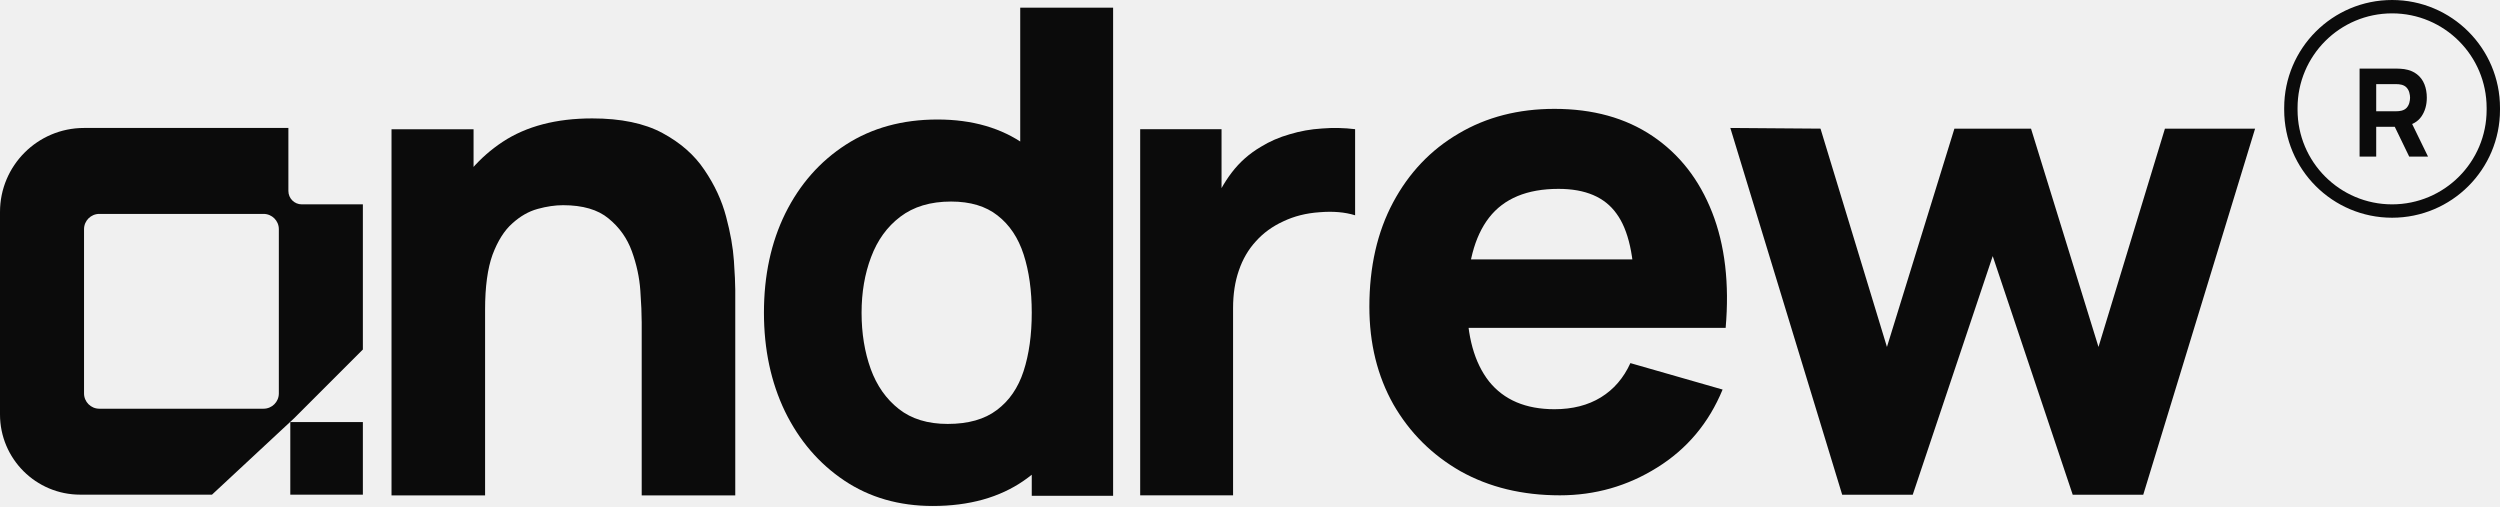
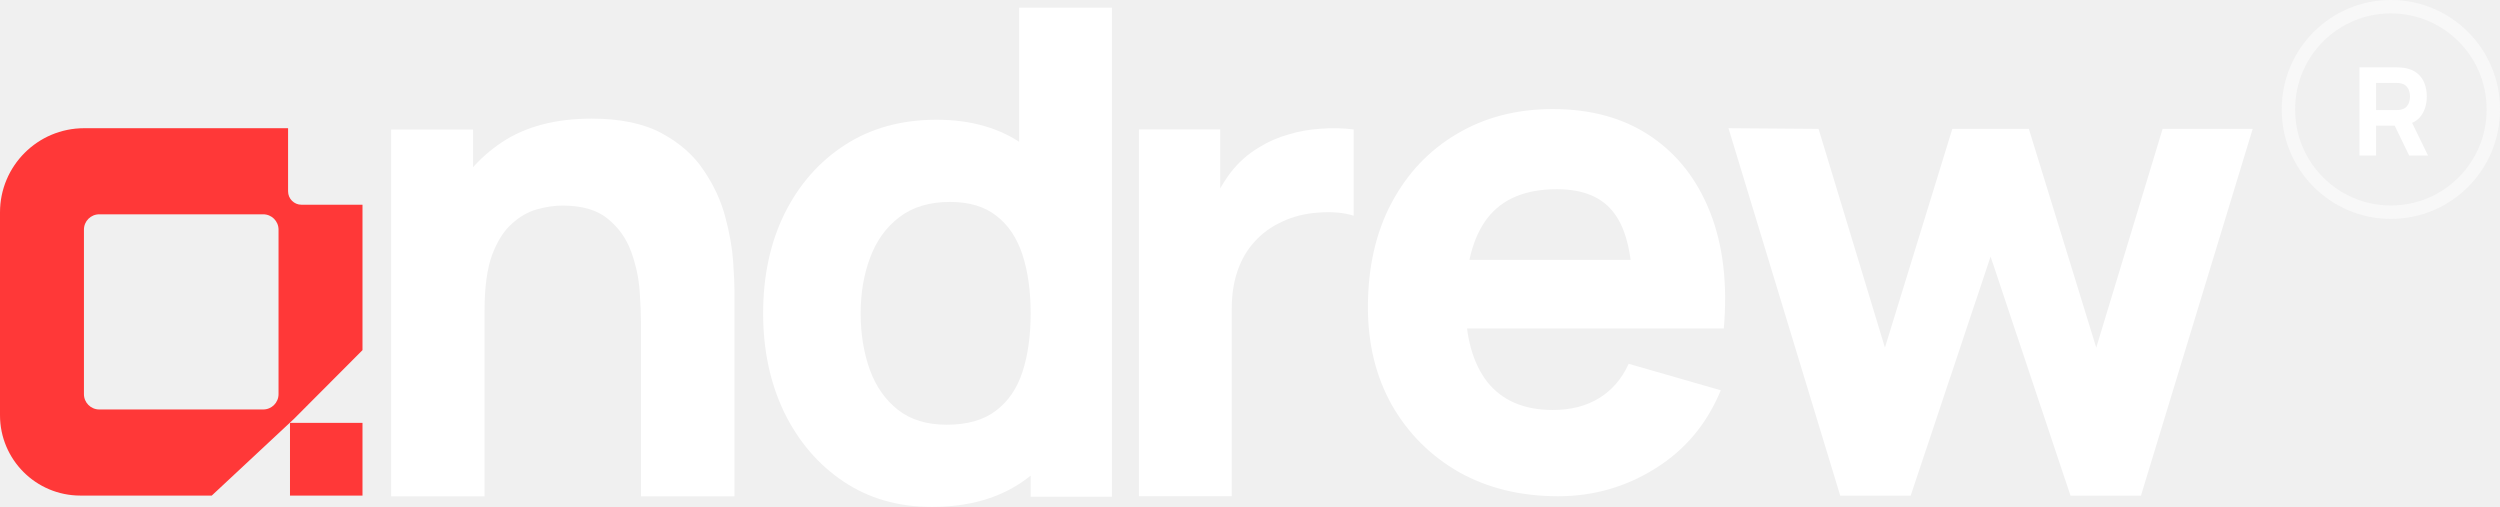
- <svg xmlns="http://www.w3.org/2000/svg" width="1309" height="265" viewBox="0 0 1309 265" fill="none">
-   <path fill-rule="evenodd" clip-rule="evenodd" d="M0 111C0 86.7 19.7 67 44 67H95H151V100C151 103.866 154.134 107 158 107H190V183L154 219L111 259H42C18.804 259 0 240.196 0 217V111ZM44 120C44 115.582 47.582 112 52 112H138C142.418 112 146 115.582 146 120V206C146 210.418 142.418 214 138 214H52C47.582 214 44 210.418 44 206V120ZM190 221H152V259H190V221Z" fill="#0B0B0B" />
-   <path d="M335.995 259.38V168.855C335.995 164.477 335.758 158.915 335.285 152.17C334.812 145.307 333.333 138.443 330.848 131.58C328.363 124.717 324.28 118.978 318.6 114.363C313.038 109.748 305.11 107.44 294.815 107.44C290.673 107.44 286.236 108.091 281.502 109.393C276.769 110.694 272.332 113.238 268.19 117.025C264.048 120.693 260.617 126.137 257.895 133.355C255.292 140.573 253.99 150.158 253.99 162.11L226.3 148.975C226.3 133.828 229.377 119.628 235.53 106.375C241.683 93.122 250.913 82.412 263.22 74.248C275.645 66.082 291.265 62 310.08 62C325.108 62 337.356 64.544 346.823 69.632C356.289 74.721 363.626 81.17 368.833 88.98C374.158 96.79 377.944 104.955 380.193 113.475C382.441 121.877 383.802 129.568 384.275 136.55C384.748 143.532 384.985 148.62 384.985 151.815V259.38H335.995ZM205 259.38V67.68H247.955V131.225H253.99V259.38H205Z" fill="#0B0B0B" />
-   <path d="M488.395 264.925C470.763 264.925 455.321 260.488 442.068 251.613C428.814 242.738 418.46 230.667 411.005 215.402C403.668 200.137 400 182.92 400 163.75C400 144.225 403.728 126.889 411.183 111.743C418.756 96.478 429.347 84.467 442.955 75.71C456.563 66.953 472.538 62.575 490.88 62.575C509.103 62.575 524.427 67.013 536.852 75.888C549.277 84.763 558.685 96.832 565.075 112.098C571.465 127.363 574.66 144.58 574.66 163.75C574.66 182.92 571.406 200.137 564.898 215.402C558.508 230.667 548.922 242.738 536.143 251.613C523.362 260.488 507.447 264.925 488.395 264.925ZM496.205 221.97C506.973 221.97 515.553 219.544 521.943 214.693C528.451 209.841 533.125 203.037 535.965 194.28C538.805 185.523 540.225 175.347 540.225 163.75C540.225 152.153 538.805 141.977 535.965 133.22C533.125 124.463 528.569 117.659 522.298 112.808C516.144 107.956 508.038 105.53 497.98 105.53C487.212 105.53 478.337 108.193 471.355 113.518C464.492 118.724 459.403 125.765 456.09 134.64C452.777 143.397 451.12 153.1 451.12 163.75C451.12 174.518 452.717 184.34 455.912 193.215C459.107 201.972 464.018 208.953 470.645 214.16C477.272 219.367 485.792 221.97 496.205 221.97ZM540.225 259.6V128.25H534.19V4H582.825V259.6H540.225Z" fill="#0B0B0B" />
-   <path d="M597 259.339V67.639H639.6V114.499L634.985 108.464C637.47 101.837 640.783 95.802 644.925 90.359C649.067 84.916 654.155 80.419 660.19 76.869C664.805 74.029 669.834 71.84 675.277 70.302C680.721 68.645 686.342 67.639 692.14 67.284C697.938 66.811 703.737 66.929 709.535 67.639V112.724C704.21 111.067 697.997 110.535 690.897 111.127C683.916 111.6 677.585 113.197 671.905 115.919C666.225 118.522 661.432 122.013 657.527 126.392C653.622 130.652 650.664 135.74 648.652 141.657C646.641 147.455 645.635 154.022 645.635 161.359V259.339H597Z" fill="#0B0B0B" />
-   <path d="M816.755 259.35C797.112 259.35 779.776 255.149 764.747 246.748C749.837 238.228 738.122 226.572 729.602 211.78C721.201 196.87 717 179.83 717 160.66C717 139.715 721.142 121.492 729.425 105.99C737.708 90.488 749.127 78.478 763.682 69.957C778.237 61.319 794.982 57 813.915 57C834.032 57 851.131 61.733 865.212 71.2C879.294 80.667 889.708 93.979 896.453 111.137C903.198 128.296 905.564 148.472 903.552 171.665H855.805V153.915C855.805 134.39 852.669 120.368 846.397 111.848C840.244 103.209 830.127 98.89 816.045 98.89C799.597 98.89 787.467 103.919 779.657 113.978C771.966 123.918 768.12 138.65 768.12 158.175C768.12 176.043 771.966 189.888 779.657 199.71C787.467 209.413 798.887 214.265 813.915 214.265C823.382 214.265 831.487 212.194 838.232 208.053C844.977 203.911 850.125 197.935 853.675 190.125L901.955 203.97C894.737 221.483 883.318 235.092 867.698 244.795C852.196 254.498 835.215 259.35 816.755 259.35ZM753.21 171.665V135.81H880.3V171.665H753.21Z" fill="#0B0B0B" />
-   <path d="M964.575 259.055L906 67L953.215 67.355L988.005 181.665L1023.33 67.355H1063.44L1098.77 181.665L1133.56 67.355H1180.77L1122.2 259.055H1085.28L1043.39 134.095L1001.5 259.055H964.575Z" fill="#0B0B0B" />
-   <rect x="1199.5" y="3.5" width="106" height="107" rx="53" stroke="#0B0B0B" stroke-width="7" />
-   <path d="M1235.48 82V35.92H1254.94C1255.38 35.92 1255.98 35.941 1256.73 35.984C1257.5 36.005 1258.18 36.069 1258.78 36.176C1261.53 36.603 1263.78 37.509 1265.53 38.896C1267.3 40.283 1268.6 42.032 1269.43 44.144C1270.26 46.235 1270.68 48.571 1270.68 51.152C1270.68 55.013 1269.72 58.32 1267.8 61.072C1265.88 63.803 1262.87 65.488 1258.78 66.128L1254.94 66.384H1244.18V82H1235.48ZM1261.46 82L1252.38 63.248L1261.34 61.52L1271.32 82H1261.46ZM1244.18 58.256H1254.55C1255 58.256 1255.49 58.235 1256.02 58.192C1256.56 58.149 1257.05 58.064 1257.5 57.936C1258.67 57.616 1259.58 57.083 1260.22 56.336C1260.86 55.568 1261.29 54.725 1261.53 53.808C1261.78 52.869 1261.91 51.984 1261.91 51.152C1261.91 50.32 1261.78 49.445 1261.53 48.528C1261.29 47.589 1260.86 46.747 1260.22 46C1259.58 45.232 1258.67 44.688 1257.5 44.368C1257.05 44.24 1256.56 44.155 1256.02 44.112C1255.49 44.069 1255 44.048 1254.55 44.048H1244.18V58.256Z" fill="#0B0B0B" />
+ <svg xmlns="http://www.w3.org/2000/svg" width="217" height="44" viewBox="0 0 217 44" fill="none">
+   <path fill-rule="evenodd" clip-rule="evenodd" d="M0 18.435C0 14.399 3.272 11.128 7.308 11.128H15.732H25.005V16.608C25.005 17.25 25.526 17.771 26.168 17.771H31.464V30.393L25.502 36.373L18.381 43.016H6.976C3.123 43.016 0 39.893 0 36.04V18.435ZM7.286 19.93C7.286 19.196 7.881 18.602 8.615 18.602H22.849C23.582 18.602 24.177 19.196 24.177 19.93V34.214C24.177 34.947 23.582 35.542 22.849 35.542H8.615C7.881 35.542 7.286 34.947 7.286 34.214V19.93ZM31.464 36.705H25.171V43.016H31.464V36.705Z" fill="#FF3838" />
+   <path d="M55.64 43.079V28.044C55.64 27.317 55.601 26.393 55.523 25.273C55.444 24.133 55.199 22.993 54.788 21.853C54.376 20.713 53.7 19.76 52.76 18.994C51.839 18.227 50.526 17.844 48.821 17.844C48.135 17.844 47.4 17.952 46.616 18.168C45.833 18.385 45.098 18.807 44.412 19.436C43.726 20.045 43.158 20.949 42.707 22.148C42.276 23.347 42.06 24.939 42.06 26.924L37.475 24.742C37.475 22.227 37.984 19.868 39.004 17.667C40.023 15.466 41.551 13.688 43.589 12.331C45.647 10.975 48.233 10.297 51.349 10.297C53.837 10.297 55.866 10.72 57.433 11.565C59.001 12.41 60.216 13.481 61.078 14.778C61.96 16.075 62.587 17.431 62.959 18.846C63.332 20.242 63.557 21.519 63.635 22.679C63.714 23.838 63.753 24.683 63.753 25.214V43.079H55.64ZM33.948 43.079V11.241H41.061V21.794H42.06V43.079H33.948Z" fill="white" />
+   <path d="M80.878 44C77.958 44 75.401 43.263 73.206 41.789C71.011 40.315 69.297 38.31 68.062 35.775C66.847 33.24 66.24 30.38 66.24 27.196C66.24 23.954 66.857 21.074 68.092 18.559C69.346 16.023 71.1 14.029 73.353 12.574C75.606 11.12 78.252 10.393 81.289 10.393C84.307 10.393 86.845 11.13 88.902 12.604C90.96 14.078 92.518 16.082 93.576 18.618C94.634 21.153 95.163 24.012 95.163 27.196C95.163 30.38 94.624 33.24 93.546 35.775C92.488 38.31 90.901 40.315 88.785 41.789C86.668 43.263 84.033 44 80.878 44ZM82.171 36.866C83.954 36.866 85.375 36.463 86.433 35.657C87.511 34.851 88.285 33.721 88.755 32.267C89.226 30.813 89.461 29.122 89.461 27.196C89.461 25.27 89.226 23.58 88.755 22.126C88.285 20.672 87.531 19.541 86.492 18.736C85.473 17.93 84.131 17.527 82.465 17.527C80.682 17.527 79.212 17.969 78.056 18.854C76.919 19.718 76.077 20.888 75.528 22.362C74.98 23.816 74.705 25.428 74.705 27.196C74.705 28.985 74.97 30.616 75.499 32.09C76.028 33.544 76.841 34.704 77.938 35.569C79.036 36.434 80.447 36.866 82.171 36.866ZM89.461 43.116V21.3H88.461V0.664H96.515V43.116H89.461Z" fill="white" />
+   <path d="M98.862 43.072V11.234H105.916V19.017L105.152 18.014C105.564 16.914 106.112 15.911 106.798 15.007C107.484 14.103 108.327 13.356 109.326 12.767C110.09 12.295 110.923 11.931 111.824 11.676C112.726 11.401 113.657 11.234 114.617 11.175C115.577 11.096 116.537 11.116 117.497 11.234V18.722C116.616 18.447 115.587 18.358 114.411 18.456C113.255 18.535 112.207 18.8 111.266 19.252C110.325 19.685 109.532 20.265 108.885 20.992C108.238 21.699 107.749 22.544 107.415 23.527C107.082 24.49 106.916 25.581 106.916 26.799V43.072H98.862Z" fill="white" />
+   <path d="M135.254 43.074C132.001 43.074 129.13 42.376 126.641 40.981C124.172 39.566 122.232 37.63 120.821 35.173C119.43 32.697 118.734 29.867 118.734 26.683C118.734 23.204 119.42 20.178 120.792 17.603C122.164 15.029 124.055 13.034 126.465 11.619C128.875 10.184 131.648 9.467 134.783 9.467C138.115 9.467 140.946 10.253 143.278 11.825C145.61 13.398 147.334 15.608 148.451 18.458C149.568 21.308 149.96 24.659 149.627 28.511H141.72V25.563C141.72 22.32 141.201 19.991 140.162 18.576C139.143 17.142 137.468 16.424 135.136 16.424C132.412 16.424 130.404 17.259 129.11 18.93C127.837 20.581 127.2 23.028 127.2 26.27C127.2 29.238 127.837 31.538 129.11 33.169C130.404 34.78 132.295 35.586 134.783 35.586C136.351 35.586 137.693 35.242 138.81 34.554C139.927 33.867 140.78 32.874 141.368 31.577L149.363 33.876C148.167 36.785 146.276 39.045 143.69 40.657C141.123 42.268 138.311 43.074 135.254 43.074ZM124.731 28.511V22.556H145.777V28.511H124.731Z" fill="white" />
+   <path d="M159.732 43.025L150.032 11.128L157.851 11.187L163.612 30.172L169.461 11.187H176.104L181.954 30.172L187.715 11.187H195.534L185.834 43.025H179.72L172.783 22.271L165.846 43.025H159.732Z" fill="white" />
+   <rect x="198.637" y="0.581" width="17.782" height="17.837" rx="8.891" stroke="#F8F8F8" stroke-width="1.163" />
+   <path d="M204.8 13.5V5.847H208.031C208.105 5.847 208.205 5.85 208.329 5.857C208.456 5.861 208.57 5.872 208.669 5.889C209.126 5.96 209.5 6.111 209.79 6.341C210.084 6.571 210.3 6.862 210.439 7.213C210.577 7.56 210.646 7.948 210.646 8.377C210.646 9.018 210.486 9.567 210.168 10.024C209.849 10.478 209.349 10.758 208.669 10.864L208.031 10.906H206.245V13.5H204.8ZM209.115 13.5L207.606 10.386L209.094 10.099L210.752 13.5H209.115ZM206.245 9.556H207.967C208.042 9.556 208.123 9.553 208.212 9.546C208.3 9.539 208.382 9.525 208.456 9.503C208.651 9.45 208.802 9.362 208.908 9.238C209.014 9.11 209.087 8.97 209.126 8.818C209.168 8.662 209.19 8.515 209.19 8.377C209.19 8.238 209.168 8.093 209.126 7.941C209.087 7.785 209.014 7.645 208.908 7.521C208.802 7.393 208.651 7.303 208.456 7.25C208.382 7.229 208.3 7.214 208.212 7.207C208.123 7.2 208.042 7.197 207.967 7.197H206.245V9.556Z" fill="white" />
</svg>
